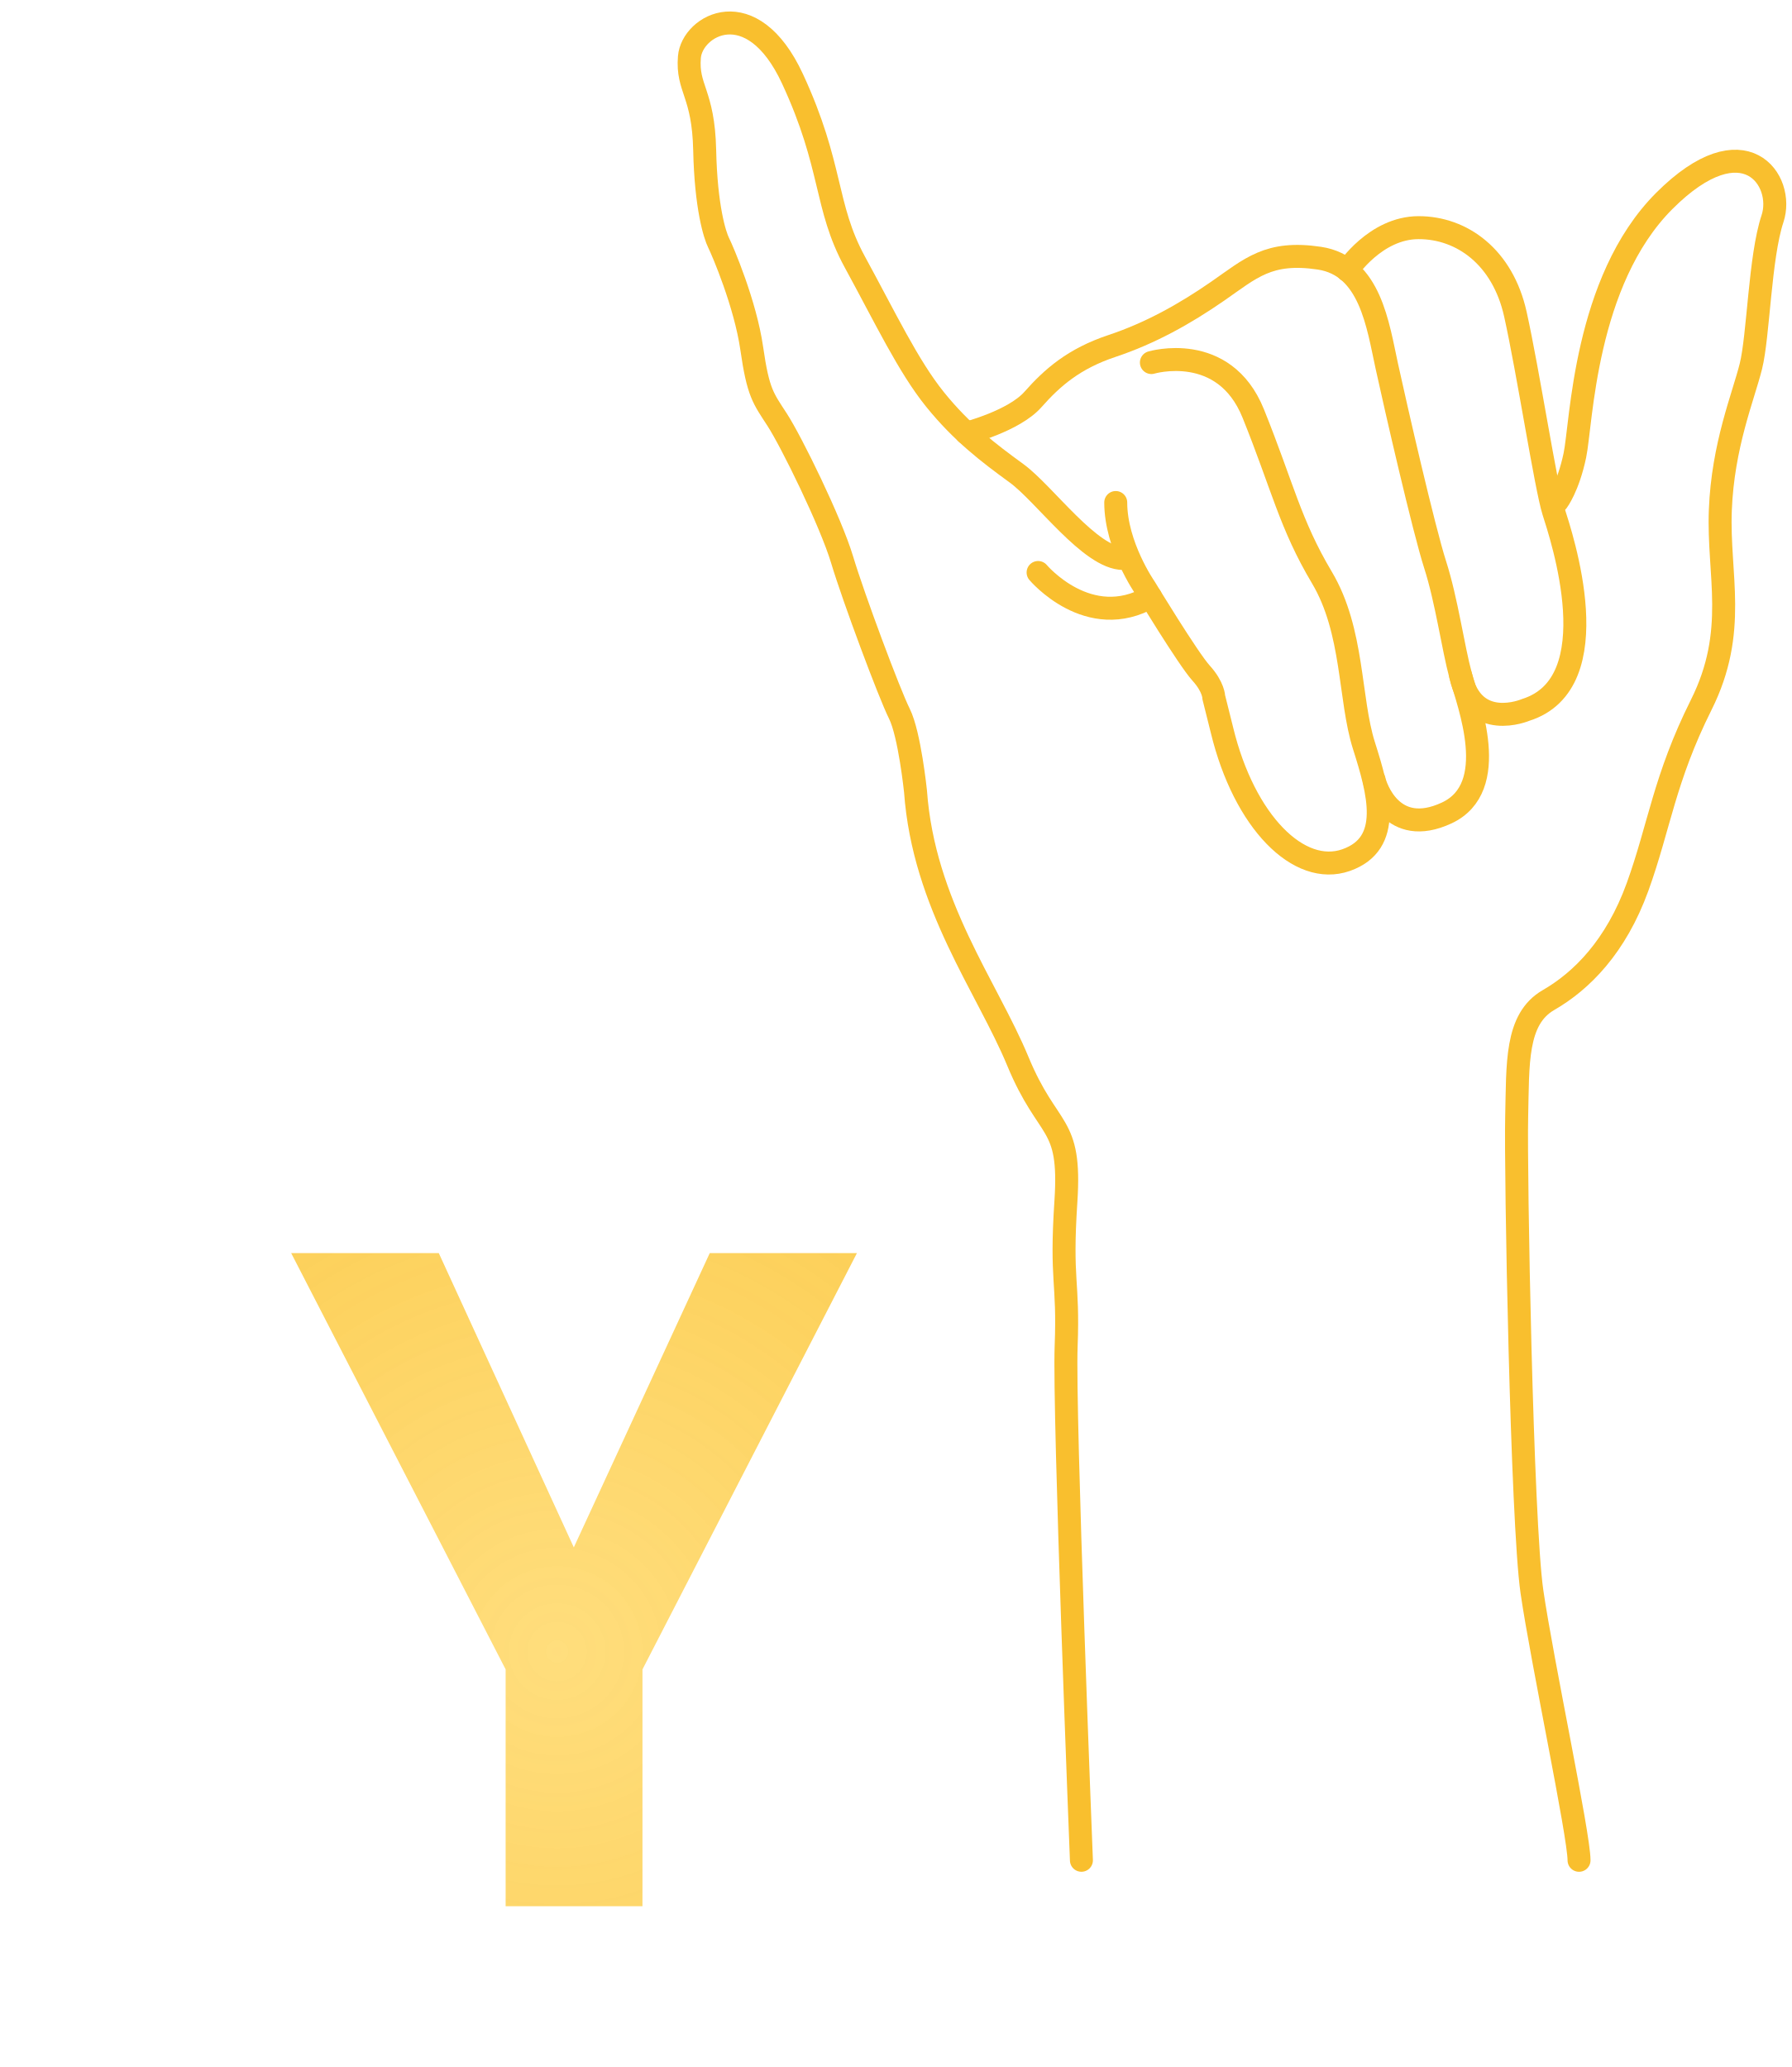
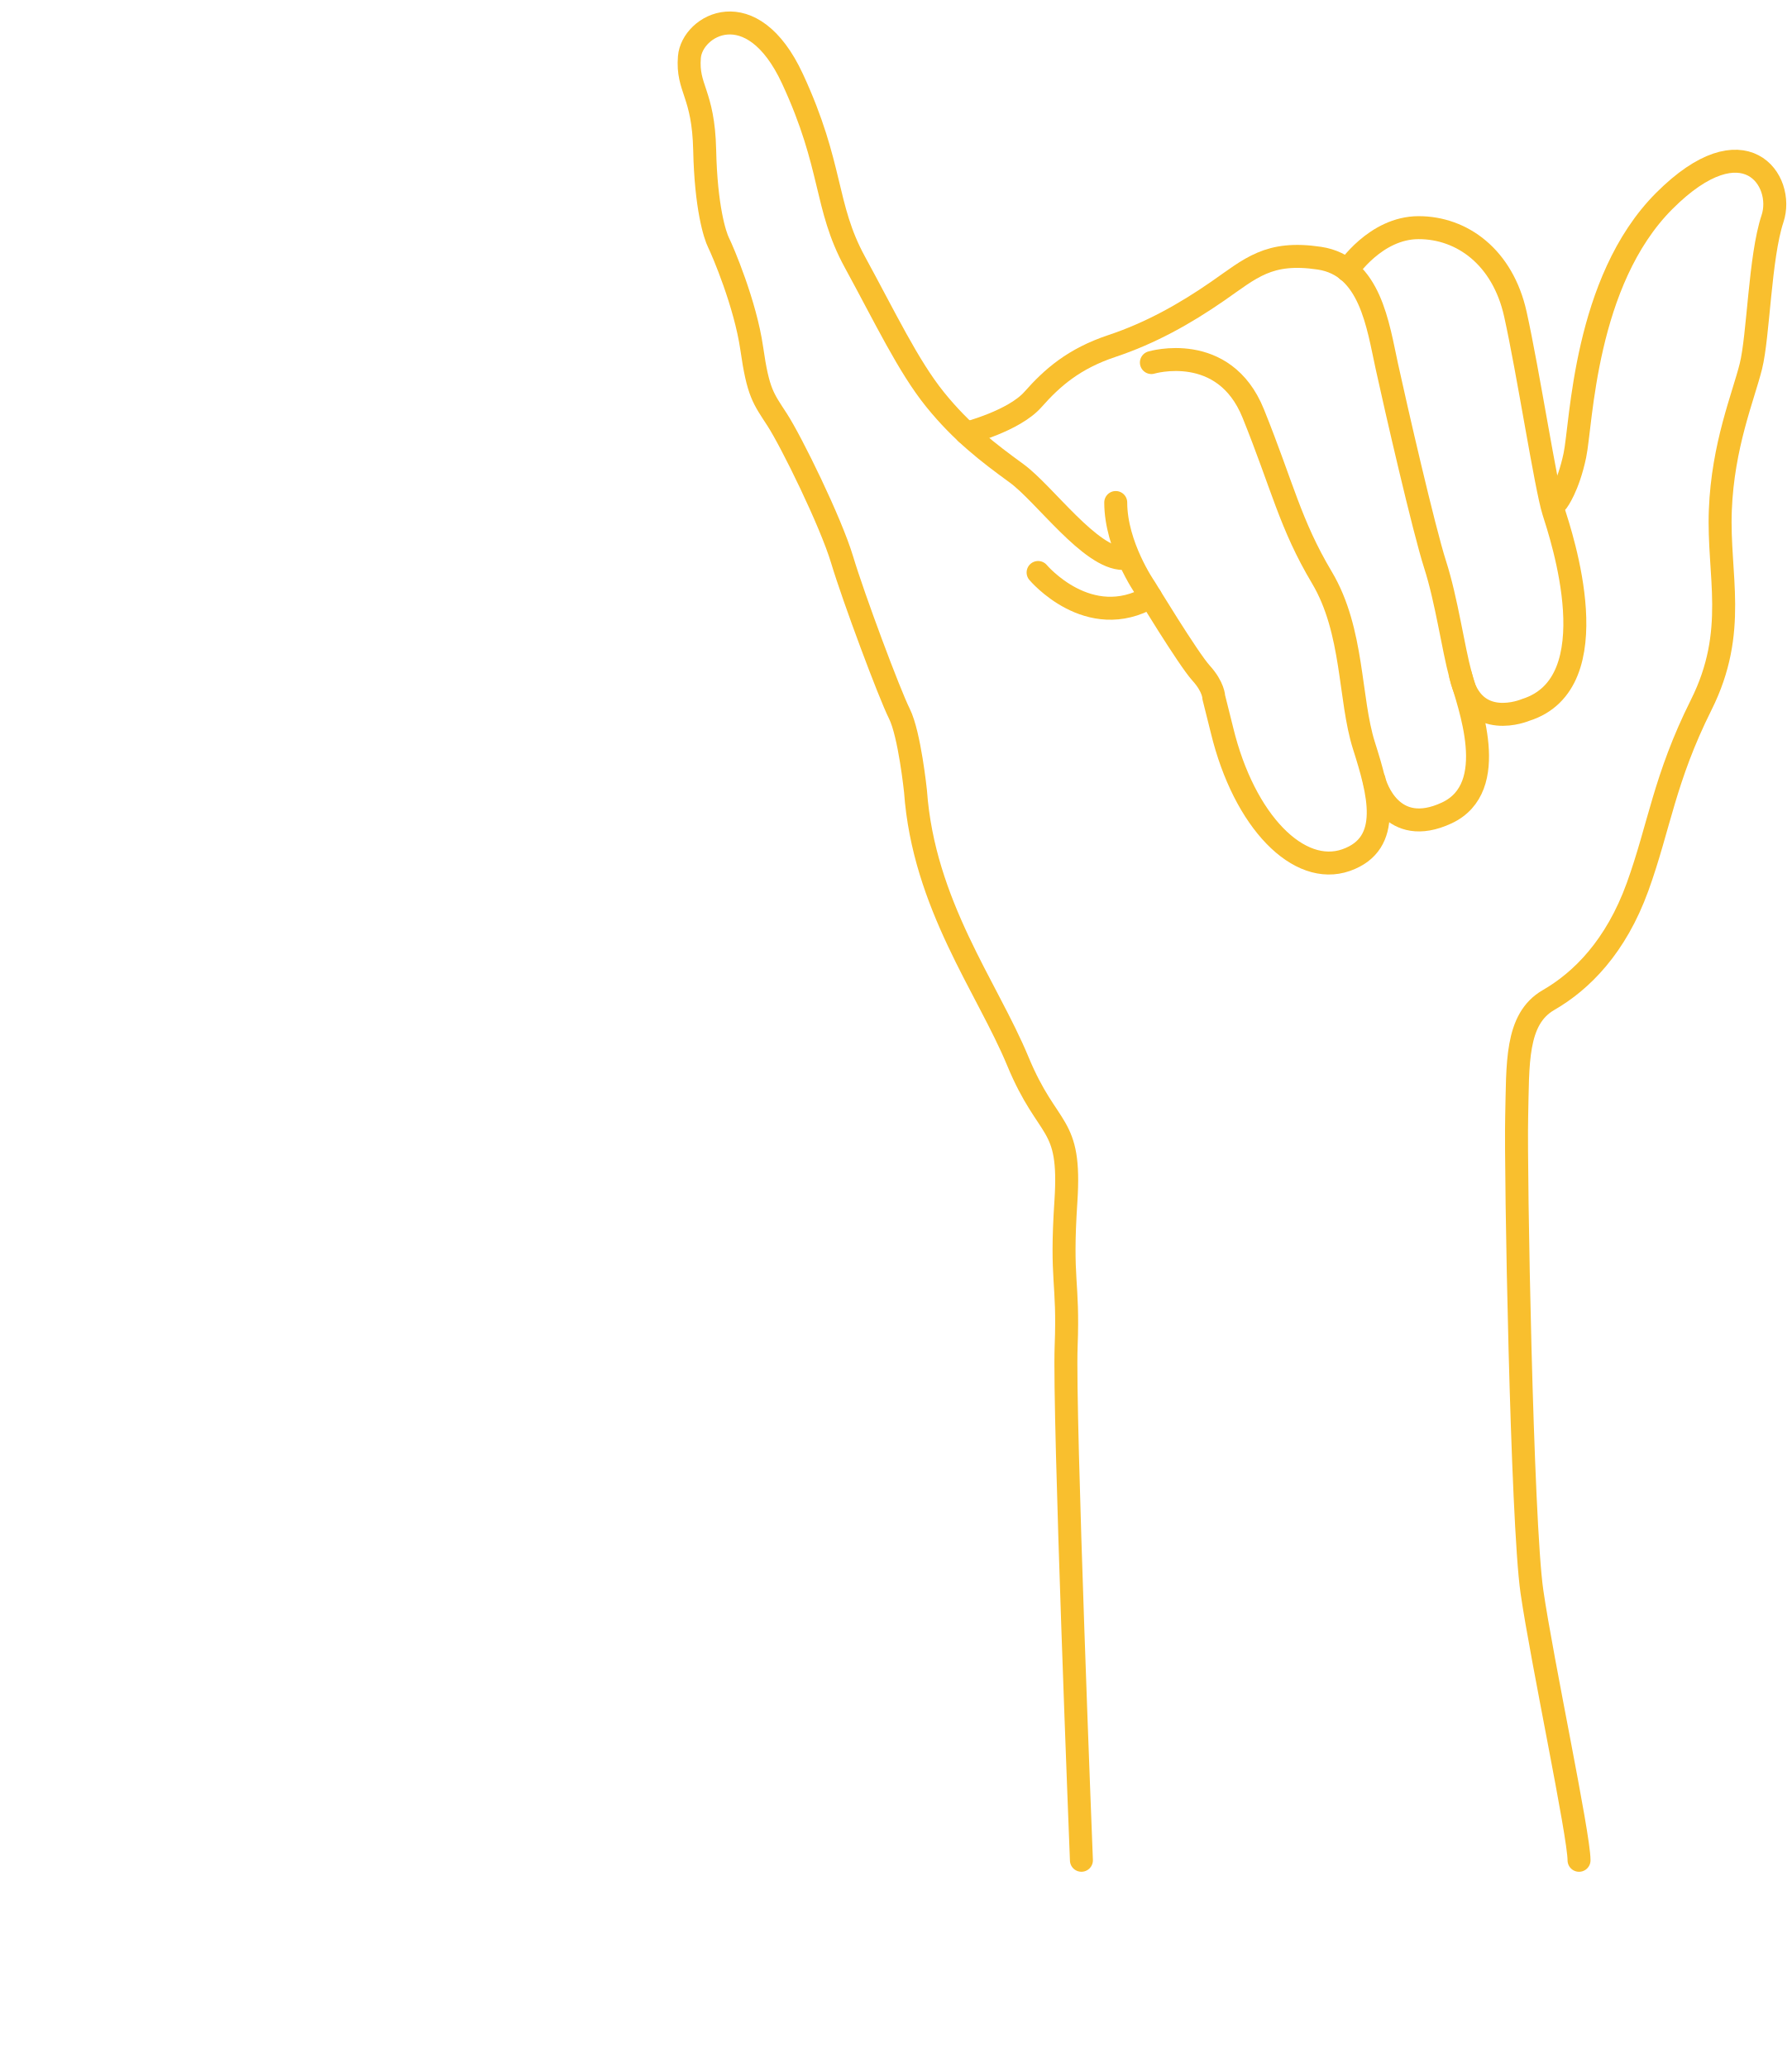
<svg xmlns="http://www.w3.org/2000/svg" width="78" height="90" viewBox="0 0 78 90" fill="none">
  <path d="M48.905 24.318C47.465 24.318 45.47 21.492 44.251 20.606C43.032 19.719 41.868 18.833 40.705 17.392C39.542 15.951 38.544 13.846 37.214 11.408C35.884 8.97 36.272 7.252 34.499 3.429C32.726 -0.393 30.122 1.102 30.012 2.488C29.901 3.873 30.622 4.039 30.677 6.532C30.731 9.025 31.12 10.245 31.286 10.576C31.453 10.908 32.45 13.236 32.727 15.176C33.005 17.115 33.225 17.337 33.835 18.279C34.445 19.22 36.162 22.711 36.661 24.373C37.16 26.036 38.711 30.191 39.154 31.077C39.597 31.964 39.855 34.452 39.855 34.452C40.208 39.389 42.978 42.989 44.308 46.203C45.637 49.417 46.635 48.752 46.403 52.298C46.17 55.844 46.524 55.733 46.413 58.614C46.302 61.496 47.078 80.999 47.078 80.999" stroke="#F9BF2E" stroke-miterlimit="10" stroke-linecap="round" stroke-linejoin="round" />
  <path d="M42.073 18.862C42.073 18.862 44.139 18.335 44.97 17.392C45.802 16.45 46.743 15.619 48.406 15.065C50.068 14.511 51.563 13.68 53.005 12.682C54.446 11.684 55.221 10.909 57.438 11.242C59.654 11.574 59.986 14.178 60.374 15.951C60.761 17.724 61.98 23.043 62.479 24.594C62.977 26.146 63.255 28.195 63.587 29.415C63.92 30.635 65.36 34.291 62.977 35.399C60.594 36.507 59.875 34.236 59.82 33.959" stroke="#F9BF2E" stroke-miterlimit="10" stroke-linecap="round" stroke-linejoin="round" />
  <path d="M50.124 15.786C50.124 15.786 53.282 14.844 54.557 18.002C55.831 21.16 56.163 22.823 57.549 25.15C58.934 27.477 58.732 30.432 59.377 32.464C60.021 34.496 60.651 36.73 58.601 37.45C56.55 38.171 54.167 35.788 53.199 31.799L52.839 30.358C52.839 30.358 52.839 29.915 52.285 29.305C51.73 28.695 49.847 25.592 49.847 25.592C49.847 25.592 48.572 23.764 48.572 21.88" stroke="#F9BF2E" stroke-miterlimit="10" stroke-linecap="round" stroke-linejoin="round" />
  <path d="M45.192 24.927C45.192 24.927 47.395 27.548 50.09 25.989" stroke="#F9BF2E" stroke-miterlimit="10" stroke-linecap="round" stroke-linejoin="round" />
  <path d="M58.655 11.77C58.655 11.77 59.875 9.912 61.759 9.912C63.643 9.912 65.416 11.187 65.97 13.68C66.524 16.173 67.3 21.216 67.632 22.269C67.965 23.322 70.125 29.749 66.413 30.912C66.413 30.912 64.118 31.892 63.587 29.416" stroke="#F9BF2E" stroke-miterlimit="10" stroke-linecap="round" stroke-linejoin="round" />
  <path d="M67.799 21.825C67.799 21.825 68.267 21.215 68.559 19.83C68.852 18.445 68.963 12.239 72.453 8.748C75.943 5.257 77.717 7.862 77.163 9.524C76.609 11.186 76.553 14.622 76.222 15.951C75.89 17.281 75.002 19.387 74.892 22.212C74.781 25.037 75.667 27.476 74.06 30.69C72.454 33.903 72.232 36.009 71.29 38.614C70.347 41.218 68.852 42.714 67.411 43.544C65.971 44.375 66.081 46.315 66.026 48.642C65.972 50.969 66.248 66.261 66.691 69.308C67.135 72.356 68.741 79.892 68.741 81" stroke="#F9BF2E" stroke-miterlimit="10" stroke-linecap="round" stroke-linejoin="round" />
  <path d="M24.98 67.375L30.898 54.562H37.305L27.969 72.688V83H22.012V72.688L12.676 54.562H19.102L24.98 67.375Z" fill="url(#paint0_diamond)" />
-   <defs>
-     <radialGradient id="paint0_diamond" cx="0" cy="0" r="1" gradientUnits="userSpaceOnUse" gradientTransform="translate(24.2424 71.8929) rotate(88.0754) scale(45.1147 45.0815)">
-       <stop stop-color="#FFD458" stop-opacity="0.78" />
-       <stop offset="1" stop-color="#F9BF2E" />
-     </radialGradient>
-   </defs>
</svg>
